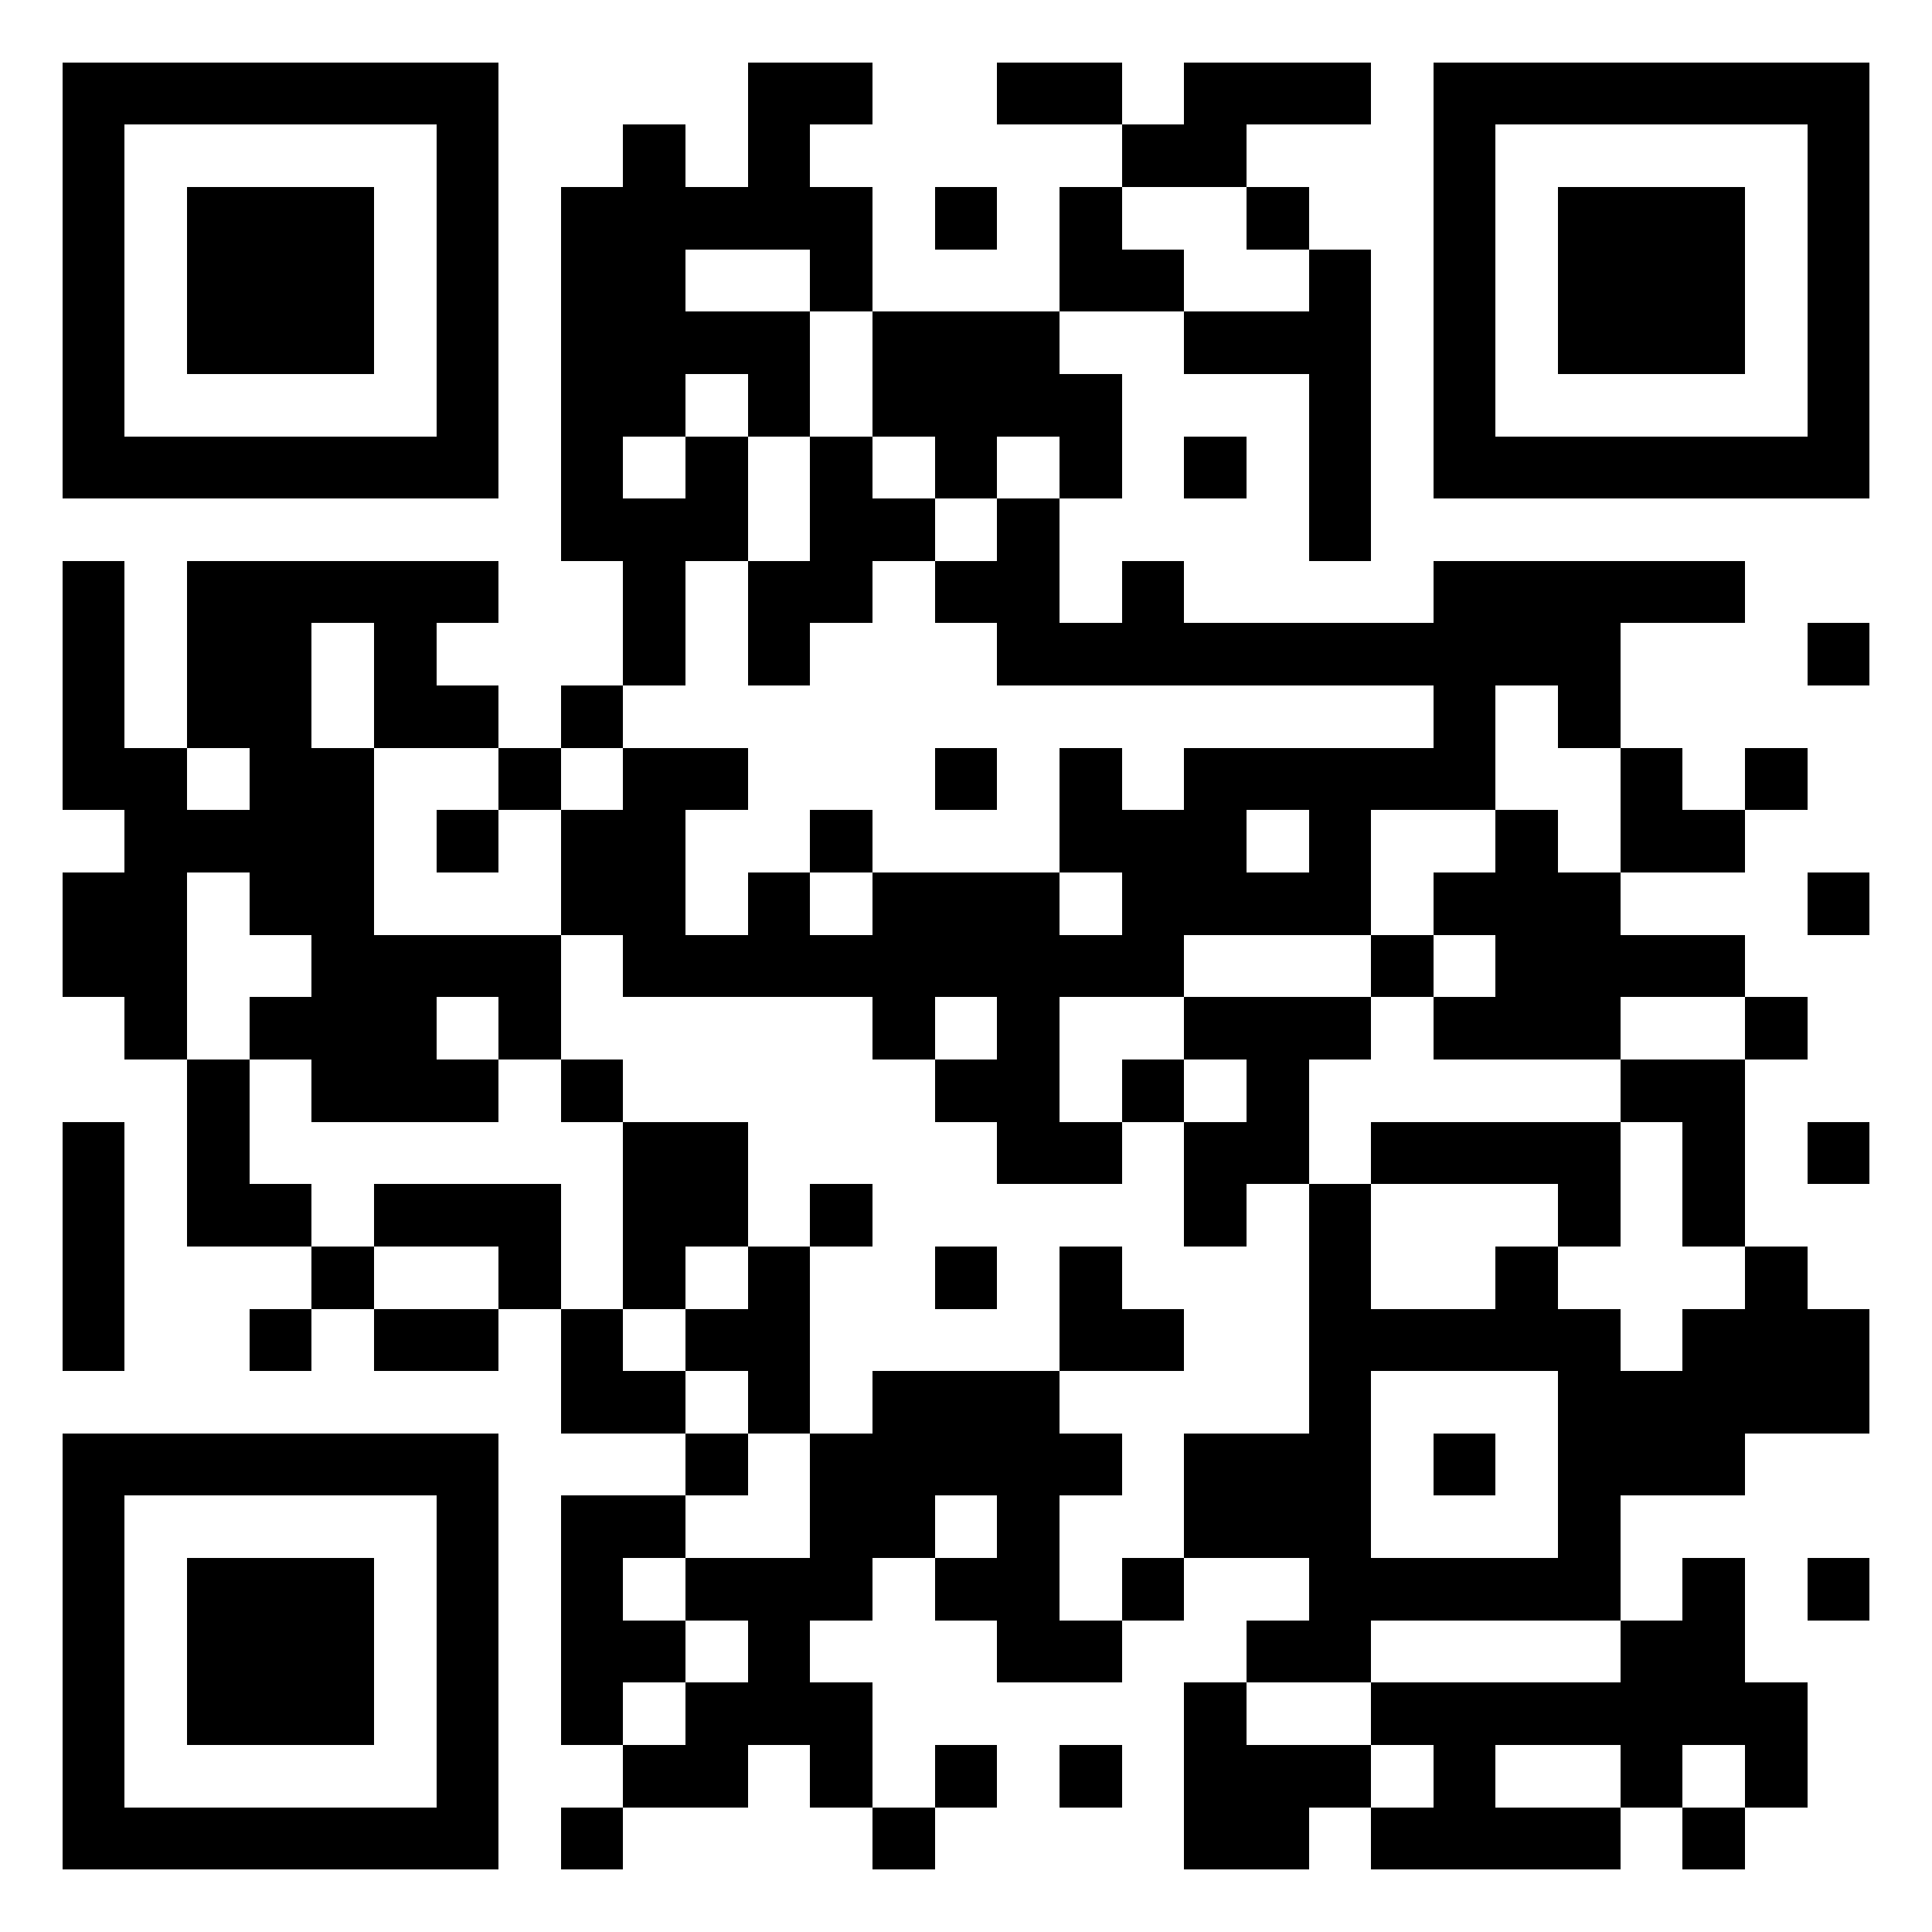
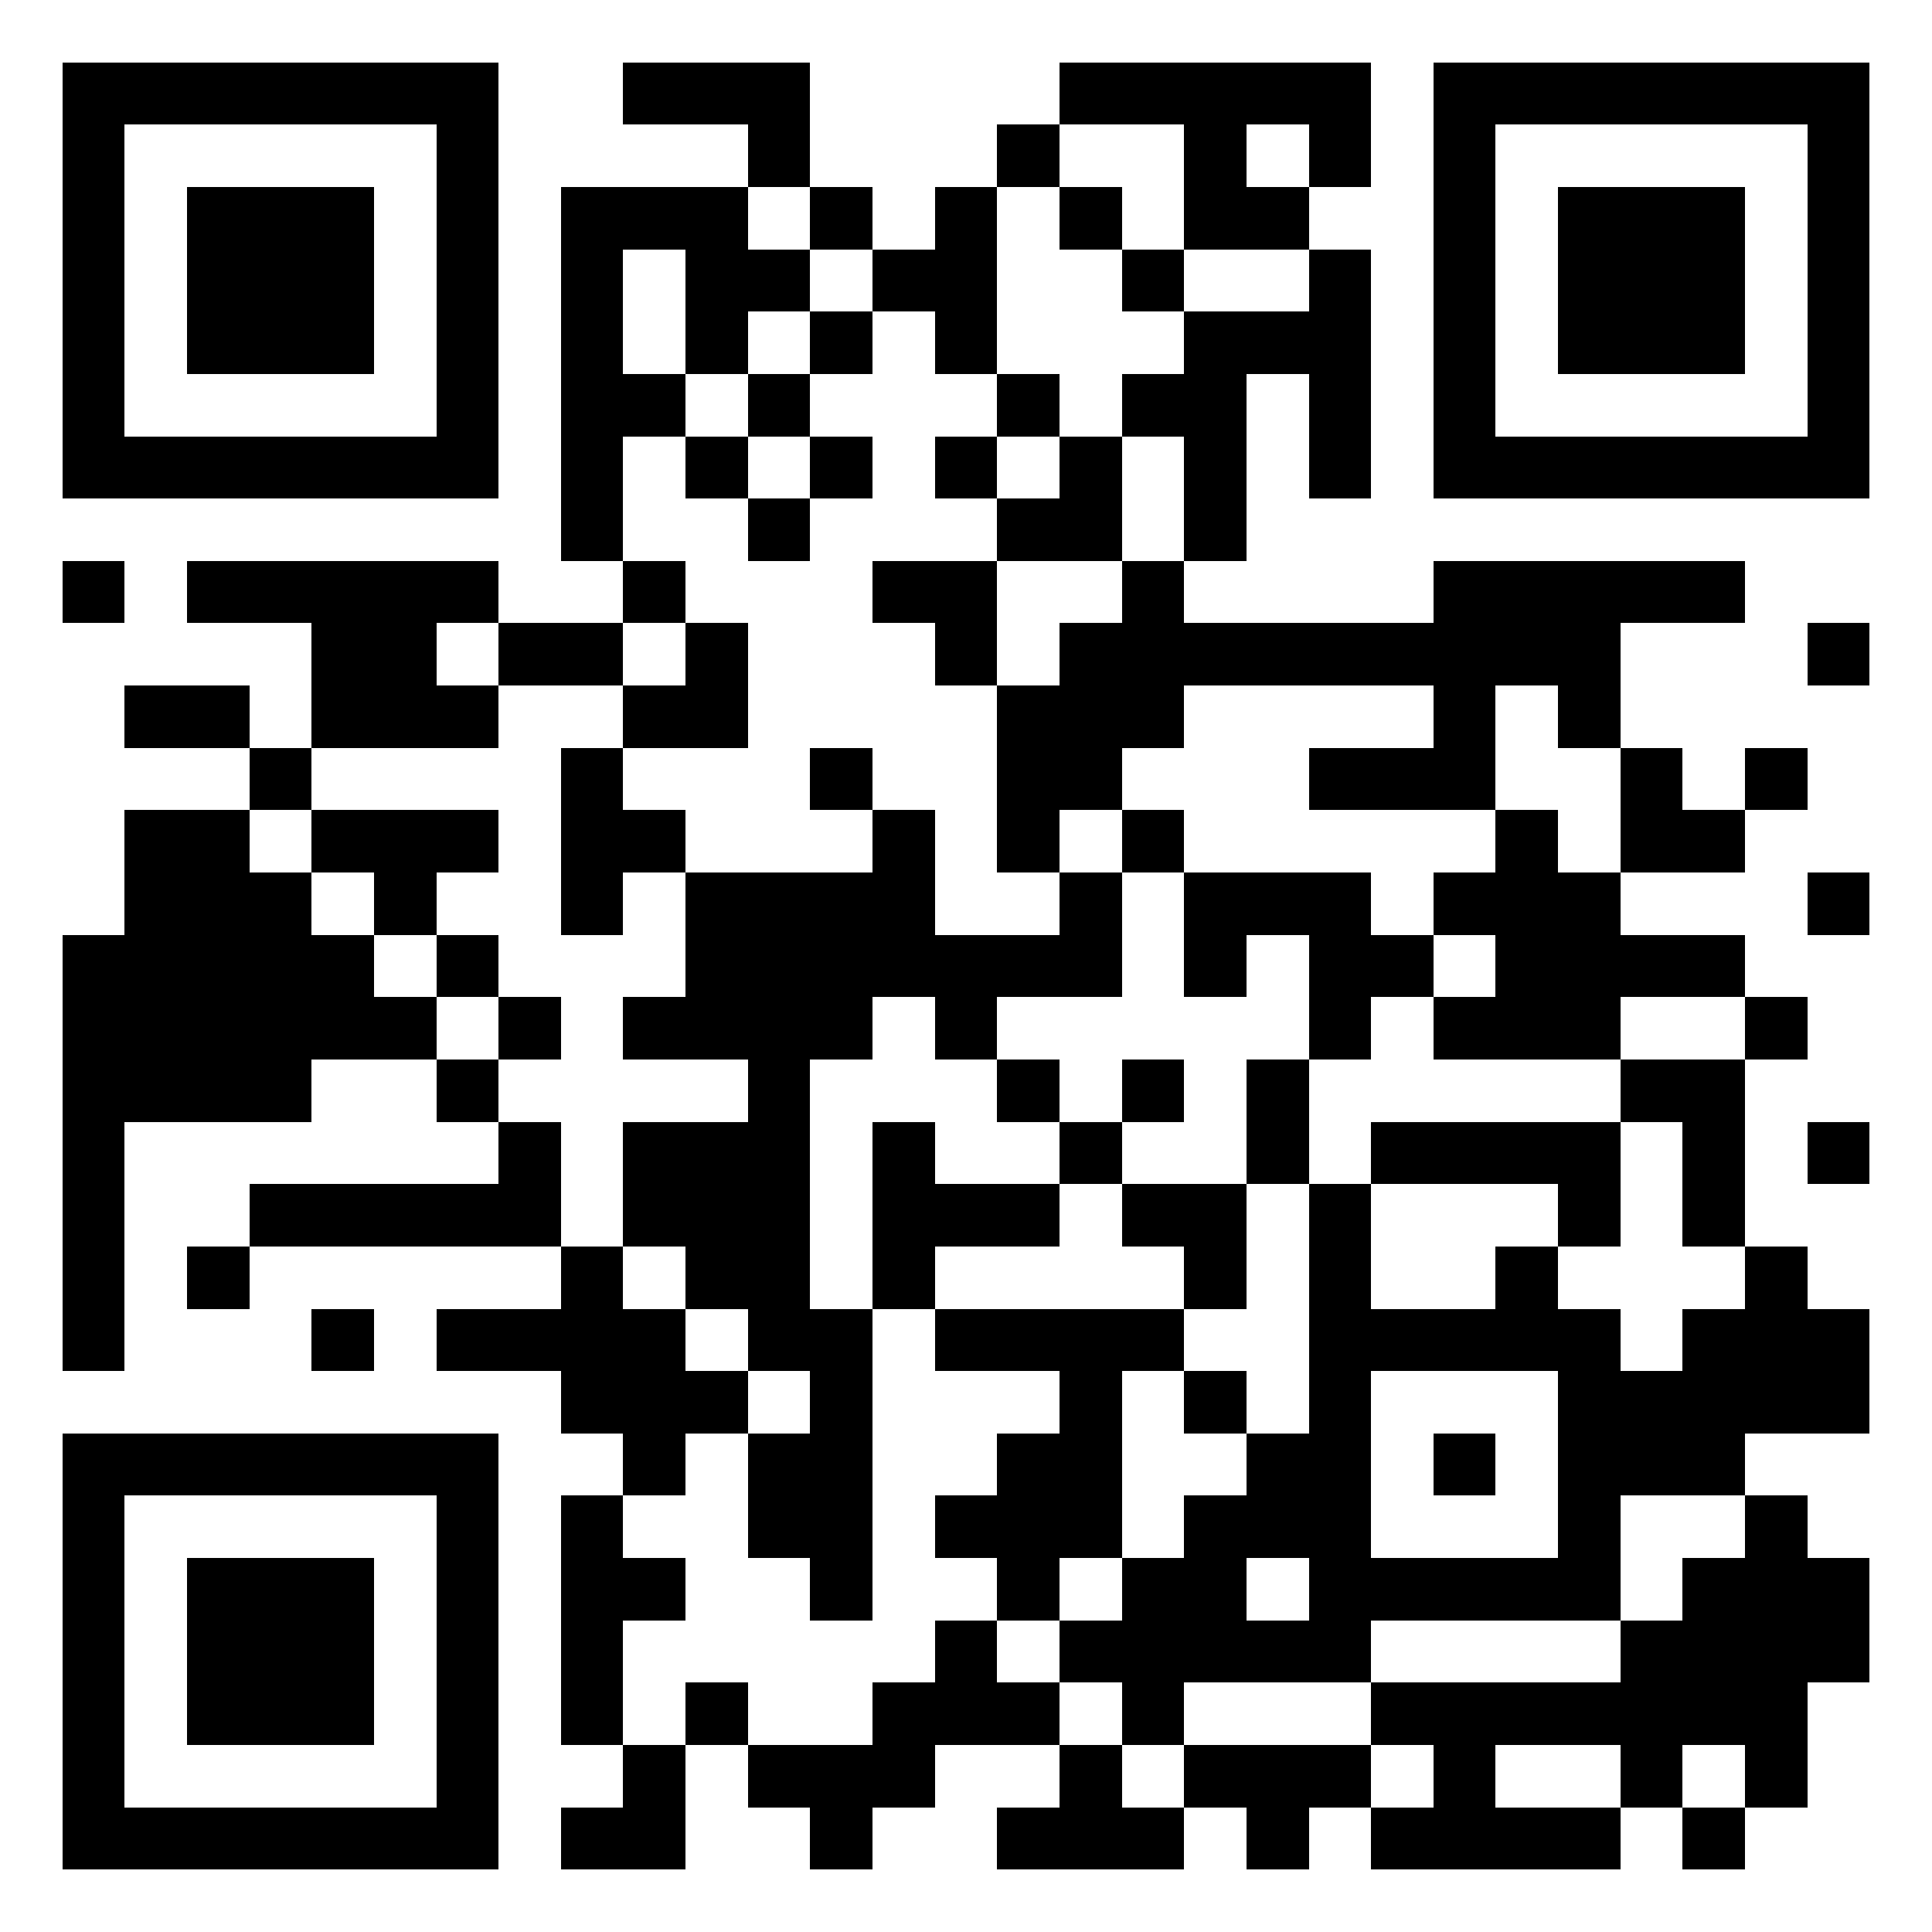
<svg xmlns="http://www.w3.org/2000/svg" viewBox="0 0 31 31" shape-rendering="crispEdges">
  <path fill="#ffffff" d="M0 0h31v31H0z" />
-   <path stroke="#000000" d="M1 1.5h7m4 0h2m2 0h2m1 0h3m1 0h7M1 2.5h1m5 0h1m2 0h1m1 0h1m5 0h2m3 0h1m5 0h1M1 3.5h1m1 0h3m1 0h1m1 0h5m1 0h1m1 0h1m2 0h1m2 0h1m1 0h3m1 0h1M1 4.5h1m1 0h3m1 0h1m1 0h2m2 0h1m3 0h2m2 0h1m1 0h1m1 0h3m1 0h1M1 5.5h1m1 0h3m1 0h1m1 0h4m1 0h3m2 0h3m1 0h1m1 0h3m1 0h1M1 6.5h1m5 0h1m1 0h2m1 0h1m1 0h4m3 0h1m1 0h1m5 0h1M1 7.5h7m1 0h1m1 0h1m1 0h1m1 0h1m1 0h1m1 0h1m1 0h1m1 0h7M9 8.5h3m1 0h2m1 0h1m4 0h1M1 9.5h1m1 0h5m2 0h1m1 0h2m1 0h2m1 0h1m4 0h5M1 10.5h1m1 0h2m1 0h1m3 0h1m1 0h1m3 0h10m3 0h1M1 11.5h1m1 0h2m1 0h2m1 0h1m13 0h1m1 0h1M1 12.5h2m1 0h2m2 0h1m1 0h2m3 0h1m1 0h1m1 0h5m2 0h1m1 0h1M2 13.5h4m1 0h1m1 0h2m2 0h1m3 0h3m1 0h1m2 0h1m1 0h2M1 14.5h2m1 0h2m3 0h2m1 0h1m1 0h3m1 0h4m1 0h3m3 0h1M1 15.5h2m2 0h4m1 0h9m3 0h1m1 0h4M2 16.5h1m1 0h3m1 0h1m5 0h1m1 0h1m2 0h3m1 0h3m2 0h1M3 17.5h1m1 0h3m1 0h1m5 0h2m1 0h1m1 0h1m5 0h2M1 18.5h1m1 0h1m6 0h2m4 0h2m1 0h2m1 0h4m1 0h1m1 0h1M1 19.5h1m1 0h2m1 0h3m1 0h2m1 0h1m5 0h1m1 0h1m3 0h1m1 0h1M1 20.5h1m3 0h1m2 0h1m1 0h1m1 0h1m2 0h1m1 0h1m3 0h1m2 0h1m3 0h1M1 21.5h1m2 0h1m1 0h2m1 0h1m1 0h2m4 0h2m2 0h5m1 0h3M9 22.5h2m1 0h1m1 0h3m4 0h1m3 0h5M1 23.5h7m3 0h1m1 0h5m1 0h3m1 0h1m1 0h3M1 24.5h1m5 0h1m1 0h2m2 0h2m1 0h1m2 0h3m3 0h1M1 25.5h1m1 0h3m1 0h1m1 0h1m1 0h3m1 0h2m1 0h1m2 0h5m1 0h1m1 0h1M1 26.5h1m1 0h3m1 0h1m1 0h2m1 0h1m3 0h2m2 0h2m4 0h2M1 27.5h1m1 0h3m1 0h1m1 0h1m1 0h3m5 0h1m2 0h7M1 28.5h1m5 0h1m2 0h2m1 0h1m1 0h1m1 0h1m1 0h3m1 0h1m2 0h1m1 0h1M1 29.5h7m1 0h1m4 0h1m4 0h2m1 0h4m1 0h1" />
+   <path stroke="#000000" d="M1 1.5h7m2 0h3m4 0h5m1 0h7M1 2.5h1m5 0h1m4 0h1m3 0h1m2 0h1m1 0h1m1 0h1m5 0h1M1 3.5h1m1 0h3m1 0h1m1 0h3m1 0h1m1 0h1m1 0h1m1 0h2m2 0h1m1 0h3m1 0h1M1 4.5h1m1 0h3m1 0h1m1 0h1m1 0h2m1 0h2m2 0h1m2 0h1m1 0h1m1 0h3m1 0h1M1 5.5h1m1 0h3m1 0h1m1 0h1m1 0h1m1 0h1m1 0h1m3 0h3m1 0h1m1 0h3m1 0h1M1 6.5h1m5 0h1m1 0h2m1 0h1m3 0h1m1 0h2m1 0h1m1 0h1m5 0h1M1 7.5h7m1 0h1m1 0h1m1 0h1m1 0h1m1 0h1m1 0h1m1 0h1m1 0h7M9 8.5h1m2 0h1m3 0h2m1 0h1M1 9.5h1m1 0h5m2 0h1m3 0h2m2 0h1m4 0h5M5 10.5h2m1 0h2m1 0h1m3 0h1m1 0h9m3 0h1M2 11.5h2m1 0h3m2 0h2m4 0h3m4 0h1m1 0h1M4 12.5h1m4 0h1m3 0h1m2 0h2m3 0h3m2 0h1m1 0h1M2 13.5h2m1 0h3m1 0h2m3 0h1m1 0h1m1 0h1m5 0h1m1 0h2M2 14.5h3m1 0h1m2 0h1m1 0h4m2 0h1m1 0h3m1 0h3m3 0h1M1 15.5h5m1 0h1m3 0h7m1 0h1m1 0h2m1 0h4M1 16.5h6m1 0h1m1 0h4m1 0h1m5 0h1m1 0h3m2 0h1M1 17.5h4m2 0h1m4 0h1m3 0h1m1 0h1m1 0h1m5 0h2M1 18.5h1m6 0h1m1 0h3m1 0h1m2 0h1m2 0h1m1 0h4m1 0h1m1 0h1M1 19.5h1m2 0h5m1 0h3m1 0h3m1 0h2m1 0h1m3 0h1m1 0h1M1 20.5h1m1 0h1m5 0h1m1 0h2m1 0h1m4 0h1m1 0h1m2 0h1m3 0h1M1 21.5h1m3 0h1m1 0h4m1 0h2m1 0h4m2 0h5m1 0h3M9 22.5h3m1 0h1m3 0h1m1 0h1m1 0h1m3 0h5M1 23.5h7m2 0h1m1 0h2m2 0h2m2 0h2m1 0h1m1 0h3M1 24.5h1m5 0h1m1 0h1m2 0h2m1 0h3m1 0h3m3 0h1m2 0h1M1 25.5h1m1 0h3m1 0h1m1 0h2m2 0h1m2 0h1m1 0h2m1 0h5m1 0h3M1 26.5h1m1 0h3m1 0h1m1 0h1m5 0h1m1 0h5m4 0h4M1 27.5h1m1 0h3m1 0h1m1 0h1m1 0h1m2 0h3m1 0h1m3 0h7M1 28.5h1m5 0h1m2 0h1m1 0h3m2 0h1m1 0h3m1 0h1m2 0h1m1 0h1M1 29.5h7m1 0h2m2 0h1m2 0h3m1 0h1m1 0h4m1 0h1" />
</svg>
